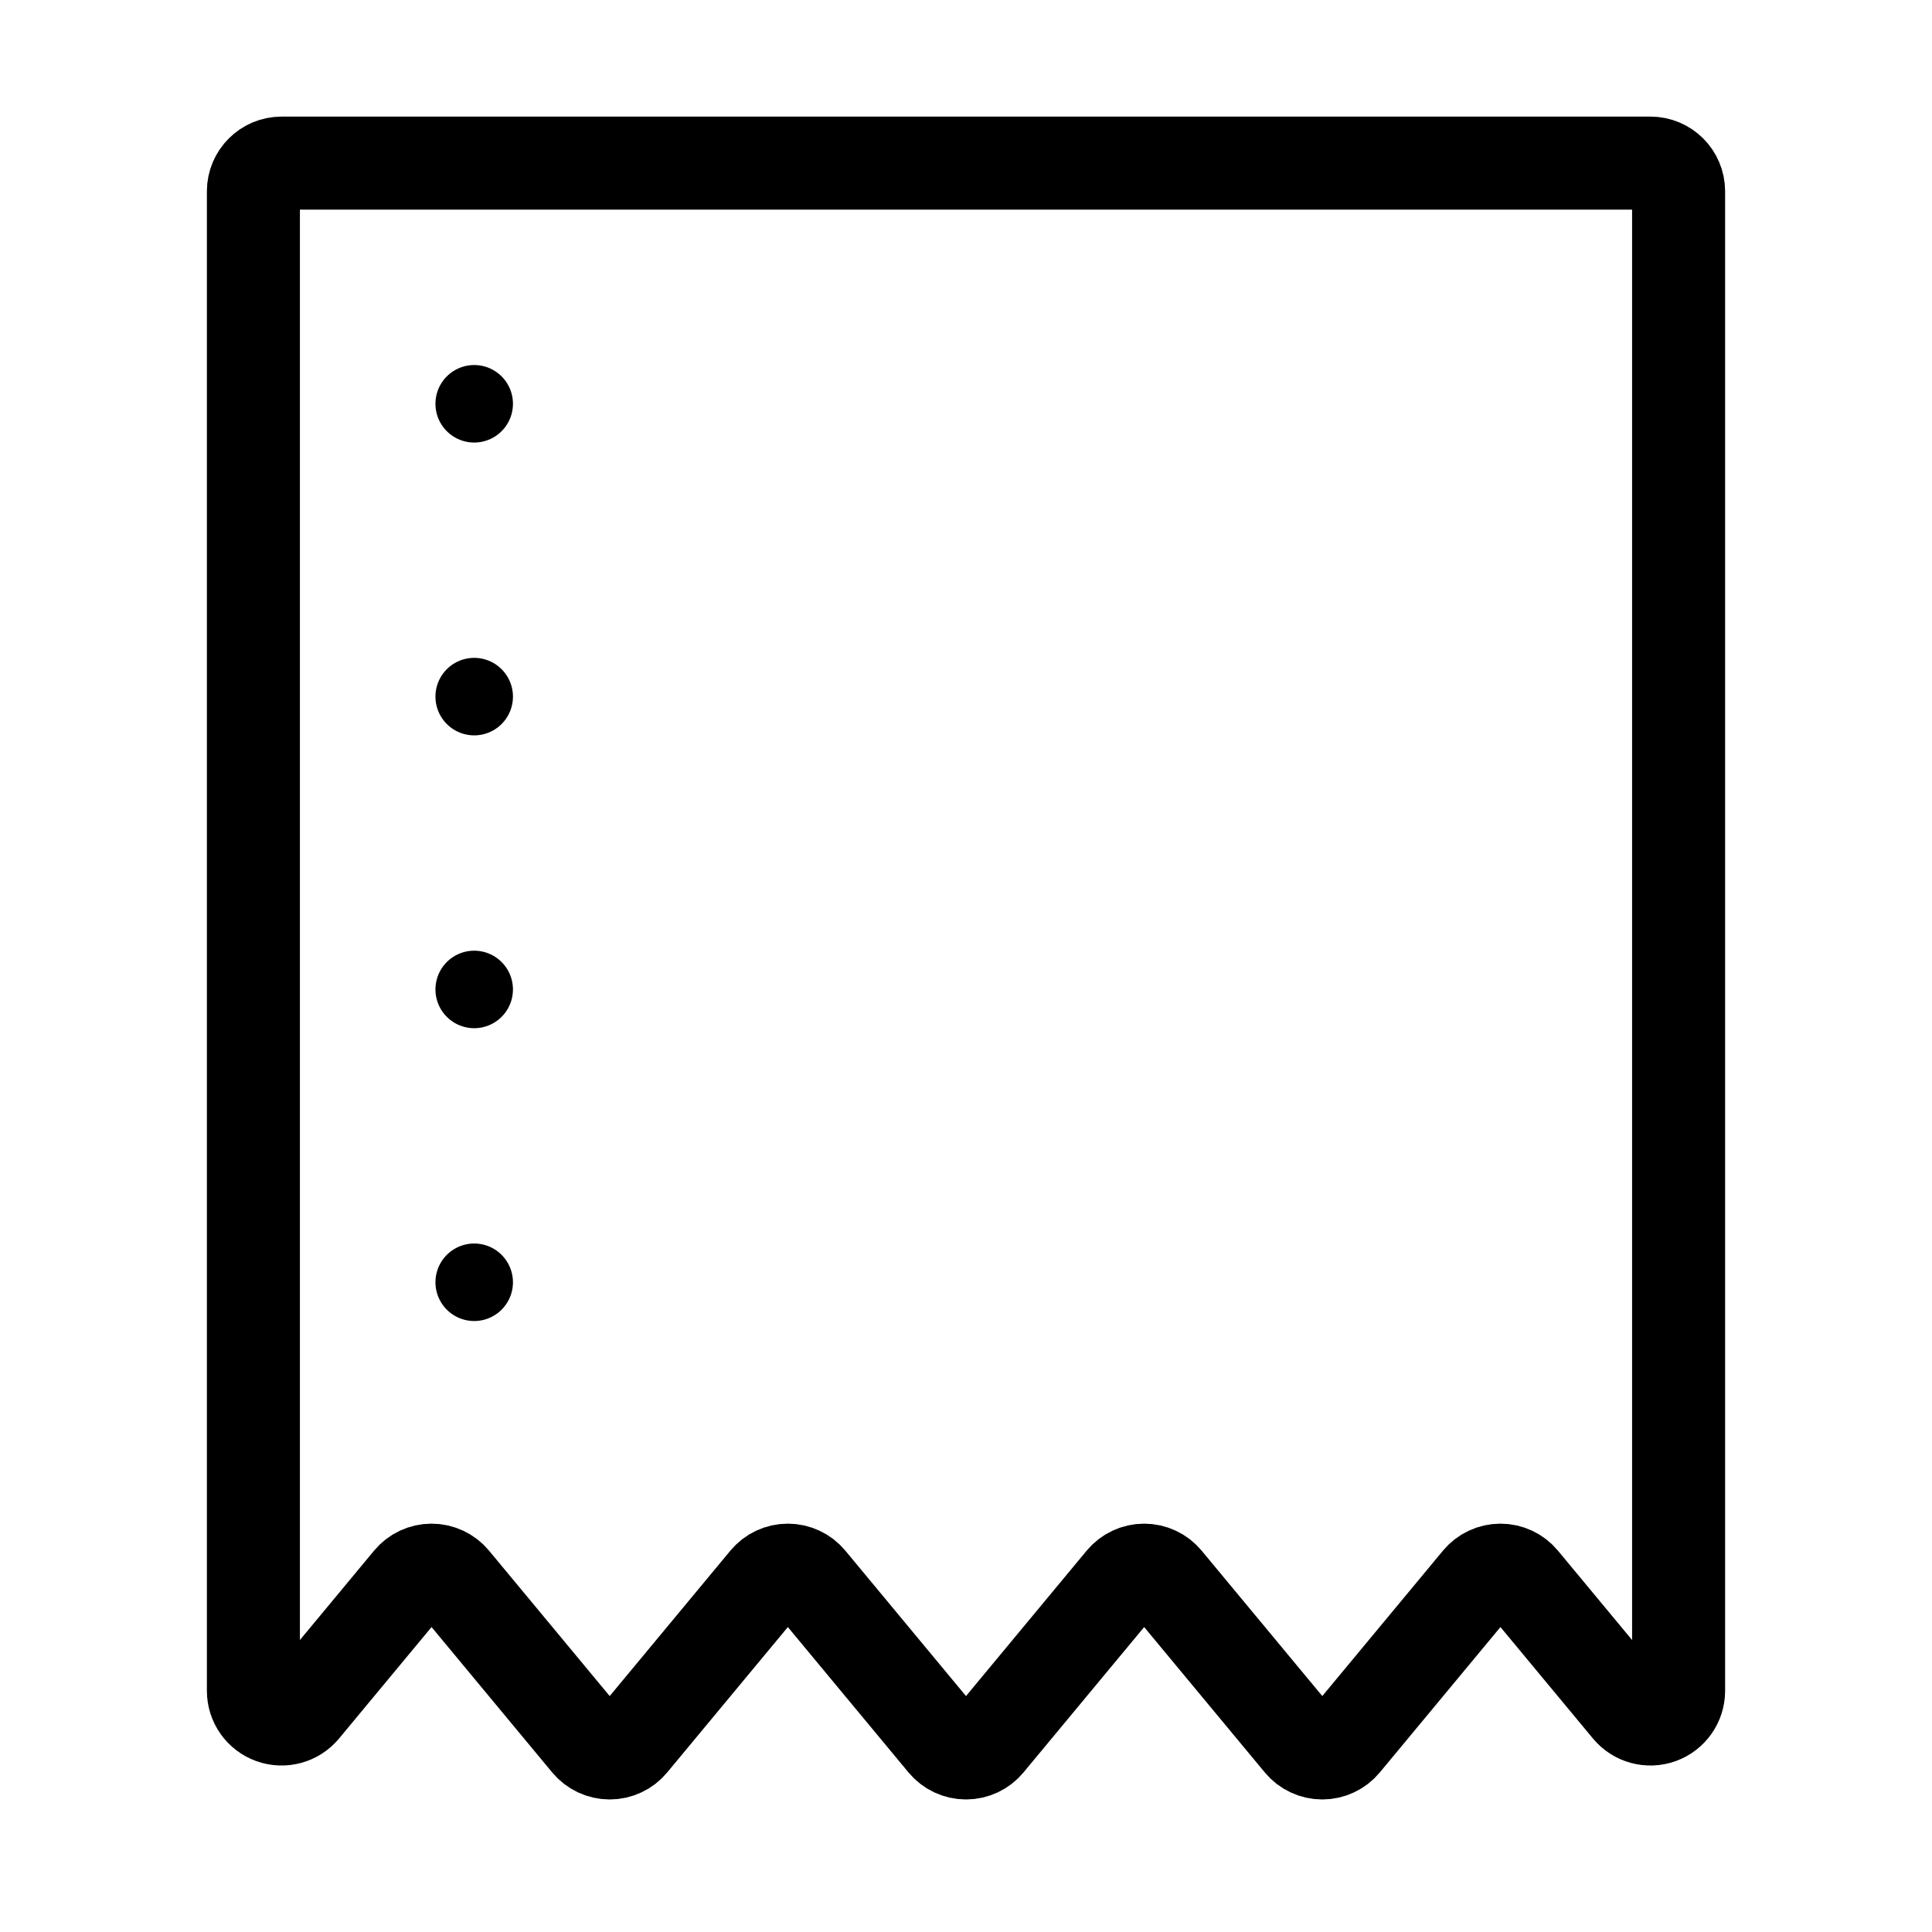
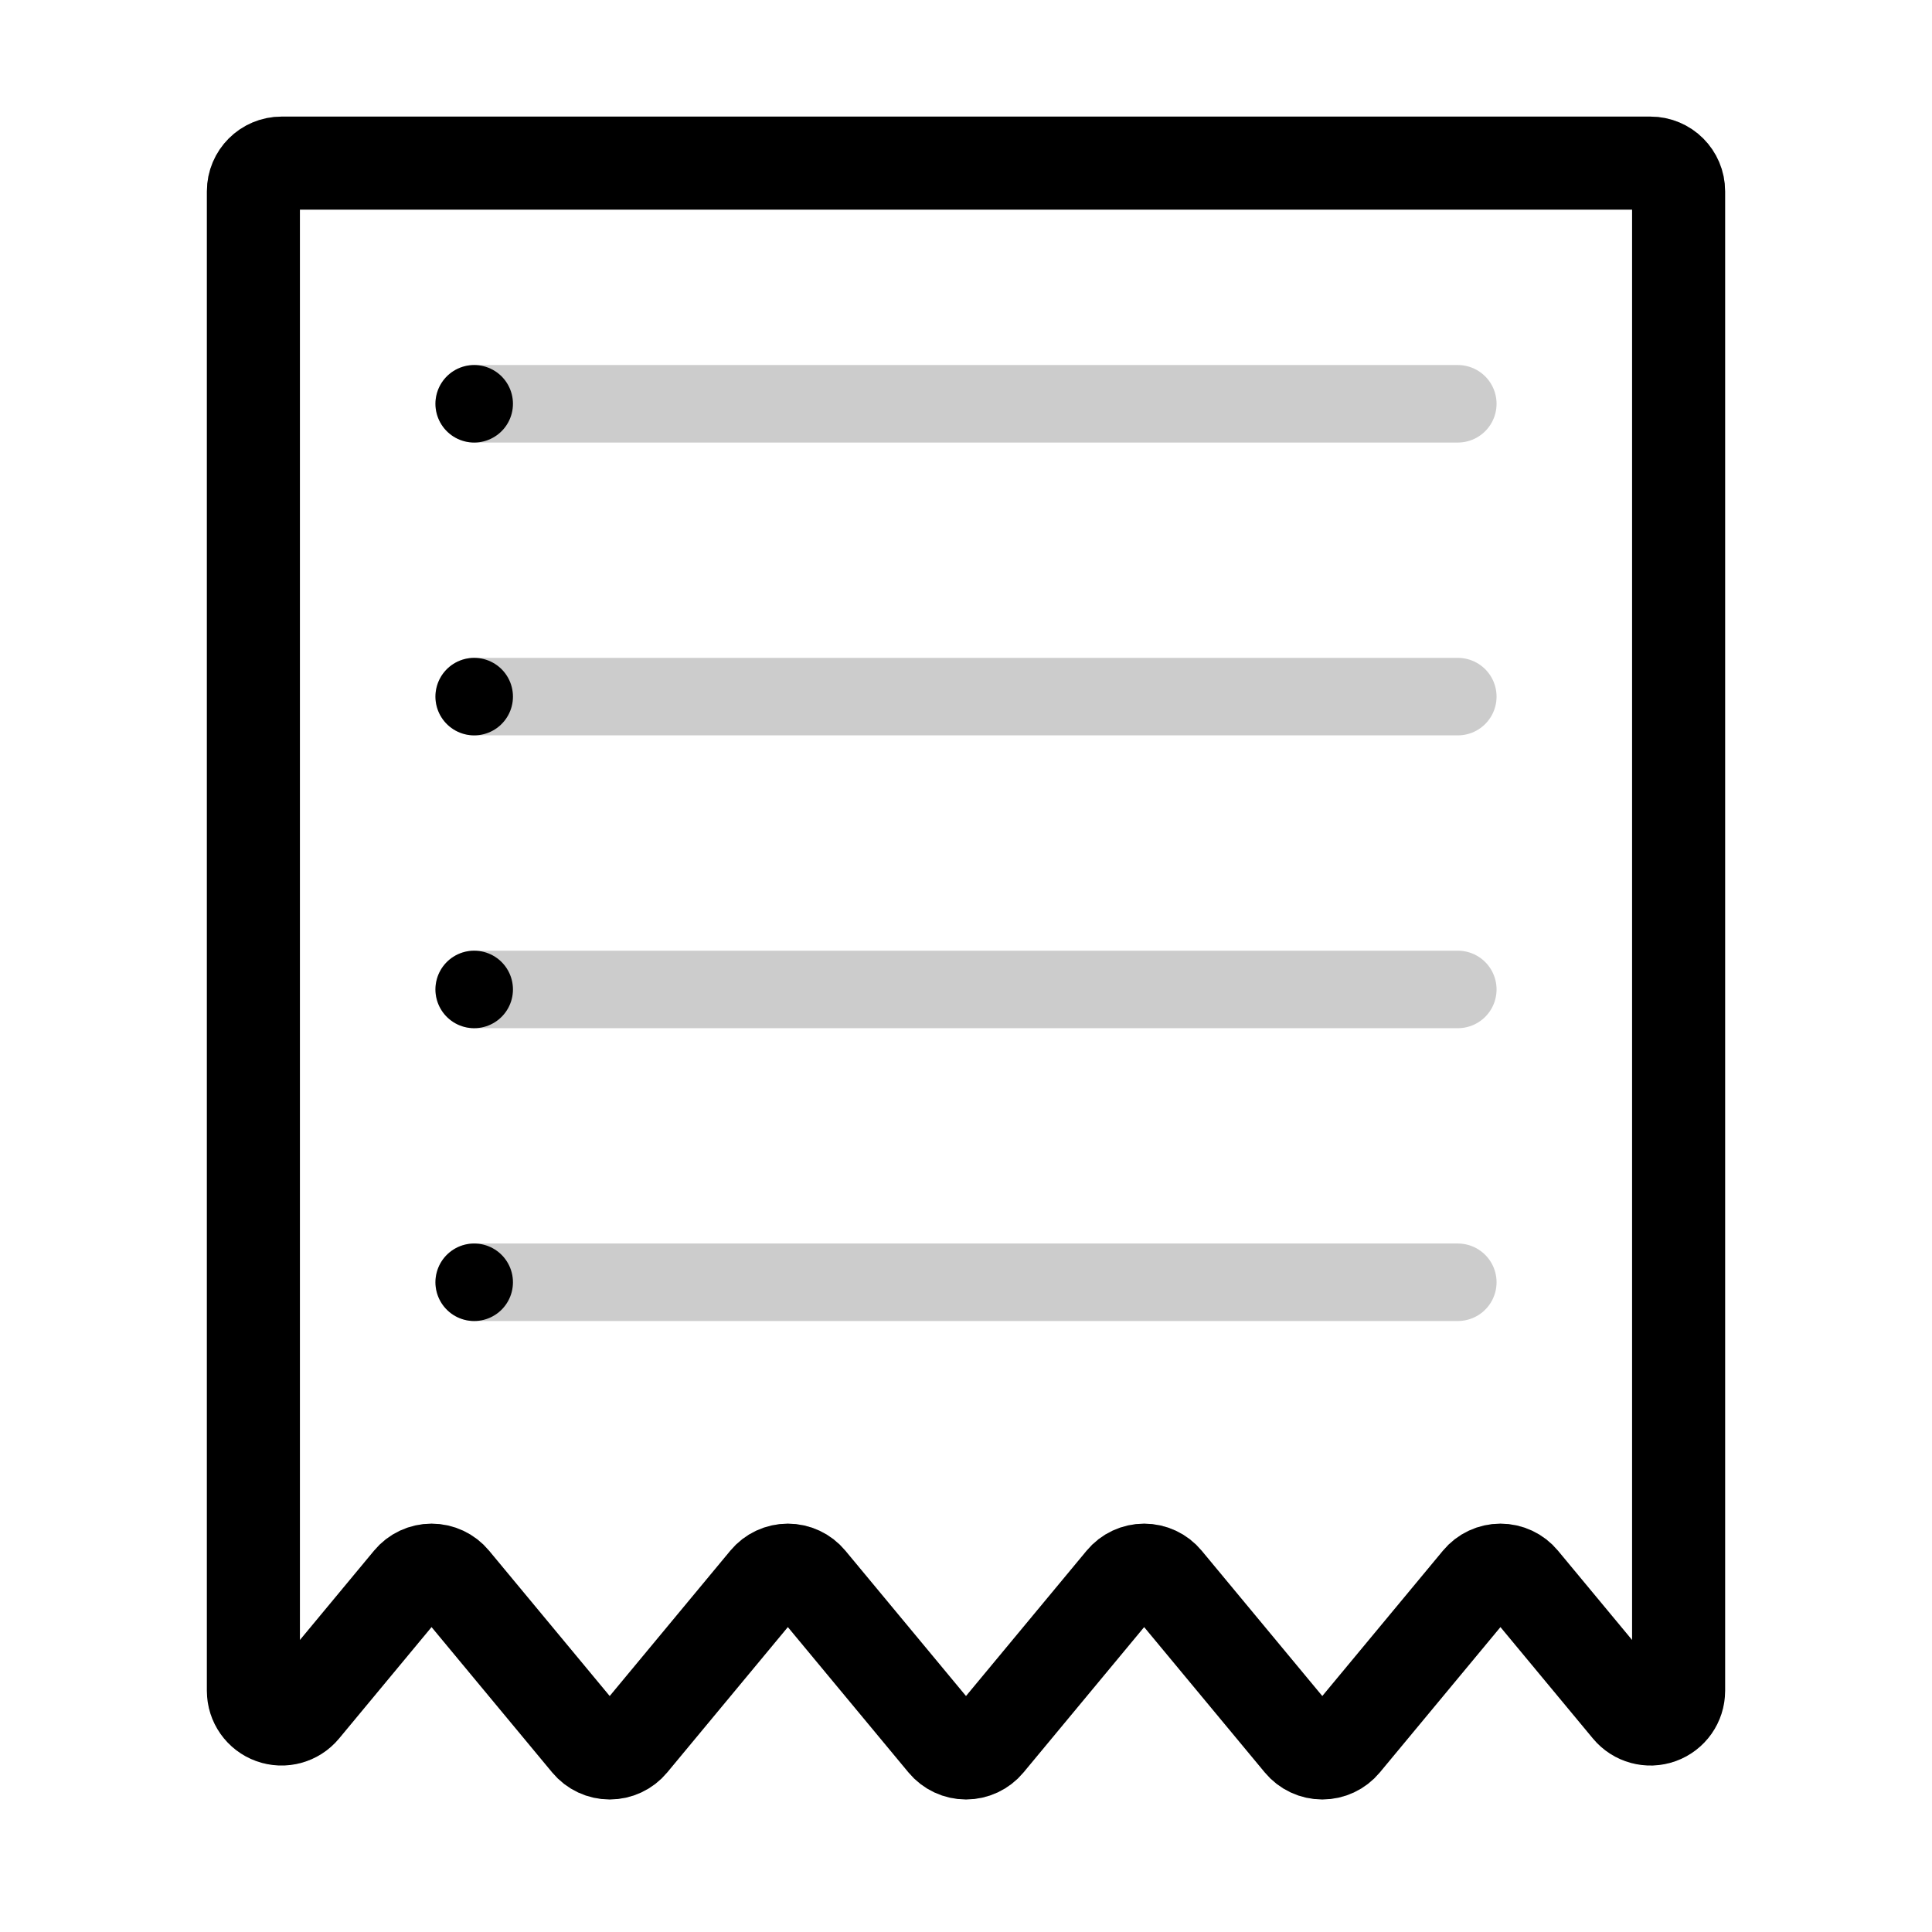
<svg xmlns="http://www.w3.org/2000/svg" width="100%" height="100%" viewBox="0 0 1080 1080" version="1.1" xml:space="preserve" style="fill-rule:evenodd;clip-rule:evenodd;stroke-linecap:round;stroke-linejoin:round;stroke-miterlimit:1.5;">
  <path class="page" d="M922.6,91.179C931.298,91.179 938.348,98.23 938.348,106.927C938.348,209.341 938.348,781.664 938.348,945.185C938.348,951.821 934.188,957.745 927.946,959.998C921.704,962.251 914.719,960.349 910.481,955.242C890.872,931.613 865.594,901.154 850.88,883.424C847.888,879.819 843.446,877.733 838.761,877.733C834.076,877.733 829.635,879.819 826.643,883.424C807.492,906.5 770.444,951.142 751.293,974.218C748.301,977.824 743.859,979.909 739.174,979.909C734.489,979.909 730.047,977.824 727.055,974.218C707.904,951.142 670.857,906.5 651.706,883.424C648.714,879.819 644.272,877.733 639.587,877.733C634.902,877.733 630.46,879.819 627.468,883.424C608.317,906.5 571.27,951.142 552.119,974.218C549.127,977.824 544.685,979.909 540,979.909C535.315,979.909 530.873,977.824 527.881,974.218C508.73,951.142 471.683,906.5 452.532,883.424C449.54,879.819 445.098,877.733 440.413,877.733C435.728,877.733 431.286,879.819 428.294,883.424C409.143,906.5 372.096,951.142 352.945,974.218C349.953,977.824 345.511,979.909 340.826,979.909C336.141,979.909 331.699,977.824 328.707,974.218C309.556,951.142 272.508,906.5 253.357,883.424C250.365,879.819 245.924,877.733 241.239,877.733C236.554,877.733 232.112,879.819 229.12,883.424C214.406,901.154 189.128,931.613 169.519,955.242C165.281,960.349 158.296,962.251 152.054,959.998C145.812,957.745 141.652,951.821 141.652,945.185C141.652,832.407 141.652,186.439 141.652,106.927C141.652,98.23 148.702,91.179 157.4,91.179C259.002,91.179 820.998,91.179 922.6,91.179Z" style="fill:none;stroke:#000;stroke-width:52px;" />
+   <path class="page-bg" d="M922.6,91.179C931.298,91.179 938.348,98.23 938.348,106.927C938.348,209.341 938.348,781.664 938.348,945.185C938.348,951.821 934.188,957.745 927.946,959.998C921.704,962.251 914.719,960.349 910.481,955.242C890.872,931.613 865.594,901.154 850.88,883.424C847.888,879.819 843.446,877.733 838.761,877.733C834.076,877.733 829.635,879.819 826.643,883.424C807.492,906.5 770.444,951.142 751.293,974.218C748.301,977.824 743.859,979.909 739.174,979.909C734.489,979.909 730.047,977.824 727.055,974.218C707.904,951.142 670.857,906.5 651.706,883.424C648.714,879.819 644.272,877.733 639.587,877.733C634.902,877.733 630.46,879.819 627.468,883.424C608.317,906.5 571.27,951.142 552.119,974.218C549.127,977.824 544.685,979.909 540,979.909C535.315,979.909 530.873,977.824 527.881,974.218C508.73,951.142 471.683,906.5 452.532,883.424C449.54,879.819 445.098,877.733 440.413,877.733C435.728,877.733 431.286,879.819 428.294,883.424C409.143,906.5 372.096,951.142 352.945,974.218C349.953,977.824 345.511,979.909 340.826,979.909C336.141,979.909 331.699,977.824 328.707,974.218C309.556,951.142 272.508,906.5 253.357,883.424C250.365,879.819 245.924,877.733 241.239,877.733C236.554,877.733 232.112,879.819 229.12,883.424C214.406,901.154 189.128,931.613 169.519,955.242C165.281,960.349 158.296,962.251 152.054,959.998C145.812,957.745 141.652,951.821 141.652,945.185C141.652,832.407 141.652,186.439 141.652,106.927C141.652,98.23 148.702,91.179 157.4,91.179C259.002,91.179 820.998,91.179 922.6,91.179Z" style="fill:none;stroke:#000;stroke-width:52px;opacity:0.2;" />
  <path class="line first" d="M265.079,225.719L265.079,225.719" style="fill:none;stroke:#000;stroke-width:43.33px;" />
  <path class="line second" d="M265.079,389.411L265.079,389.411" style="fill:none;stroke:#000;stroke-width:43.33px;" />
  <path class="line third" d="M265.079,553.103L265.079,553.103" style="fill:none;stroke:#000;stroke-width:43.33px;" />
  <path class="line fourth" d="M265.079,716.795L265.079,716.795" style="fill:none;stroke:#000;stroke-width:43.33px;" />
+   <path class="line-bg first" d="M265.079,225.719L814.921,225.719" style="fill:none;stroke:#000;stroke-width:43.33px;opacity:0.2;" />
+   <path class="line-bg second" d="M265.079,389.411L814.921,389.411" style="fill:none;stroke:#000;stroke-width:43.33px;opacity:0.2;" />
+   <path class="line-bg third" d="M265.079,553.103L814.921,553.103" style="fill:none;stroke:#000;stroke-width:43.33px;opacity:0.2;" />
+   <path class="line-bg fourth" d="M265.079,716.795L814.921,716.795" style="fill:none;stroke:#000;stroke-width:43.33px;opacity:0.2;" />
</svg>
